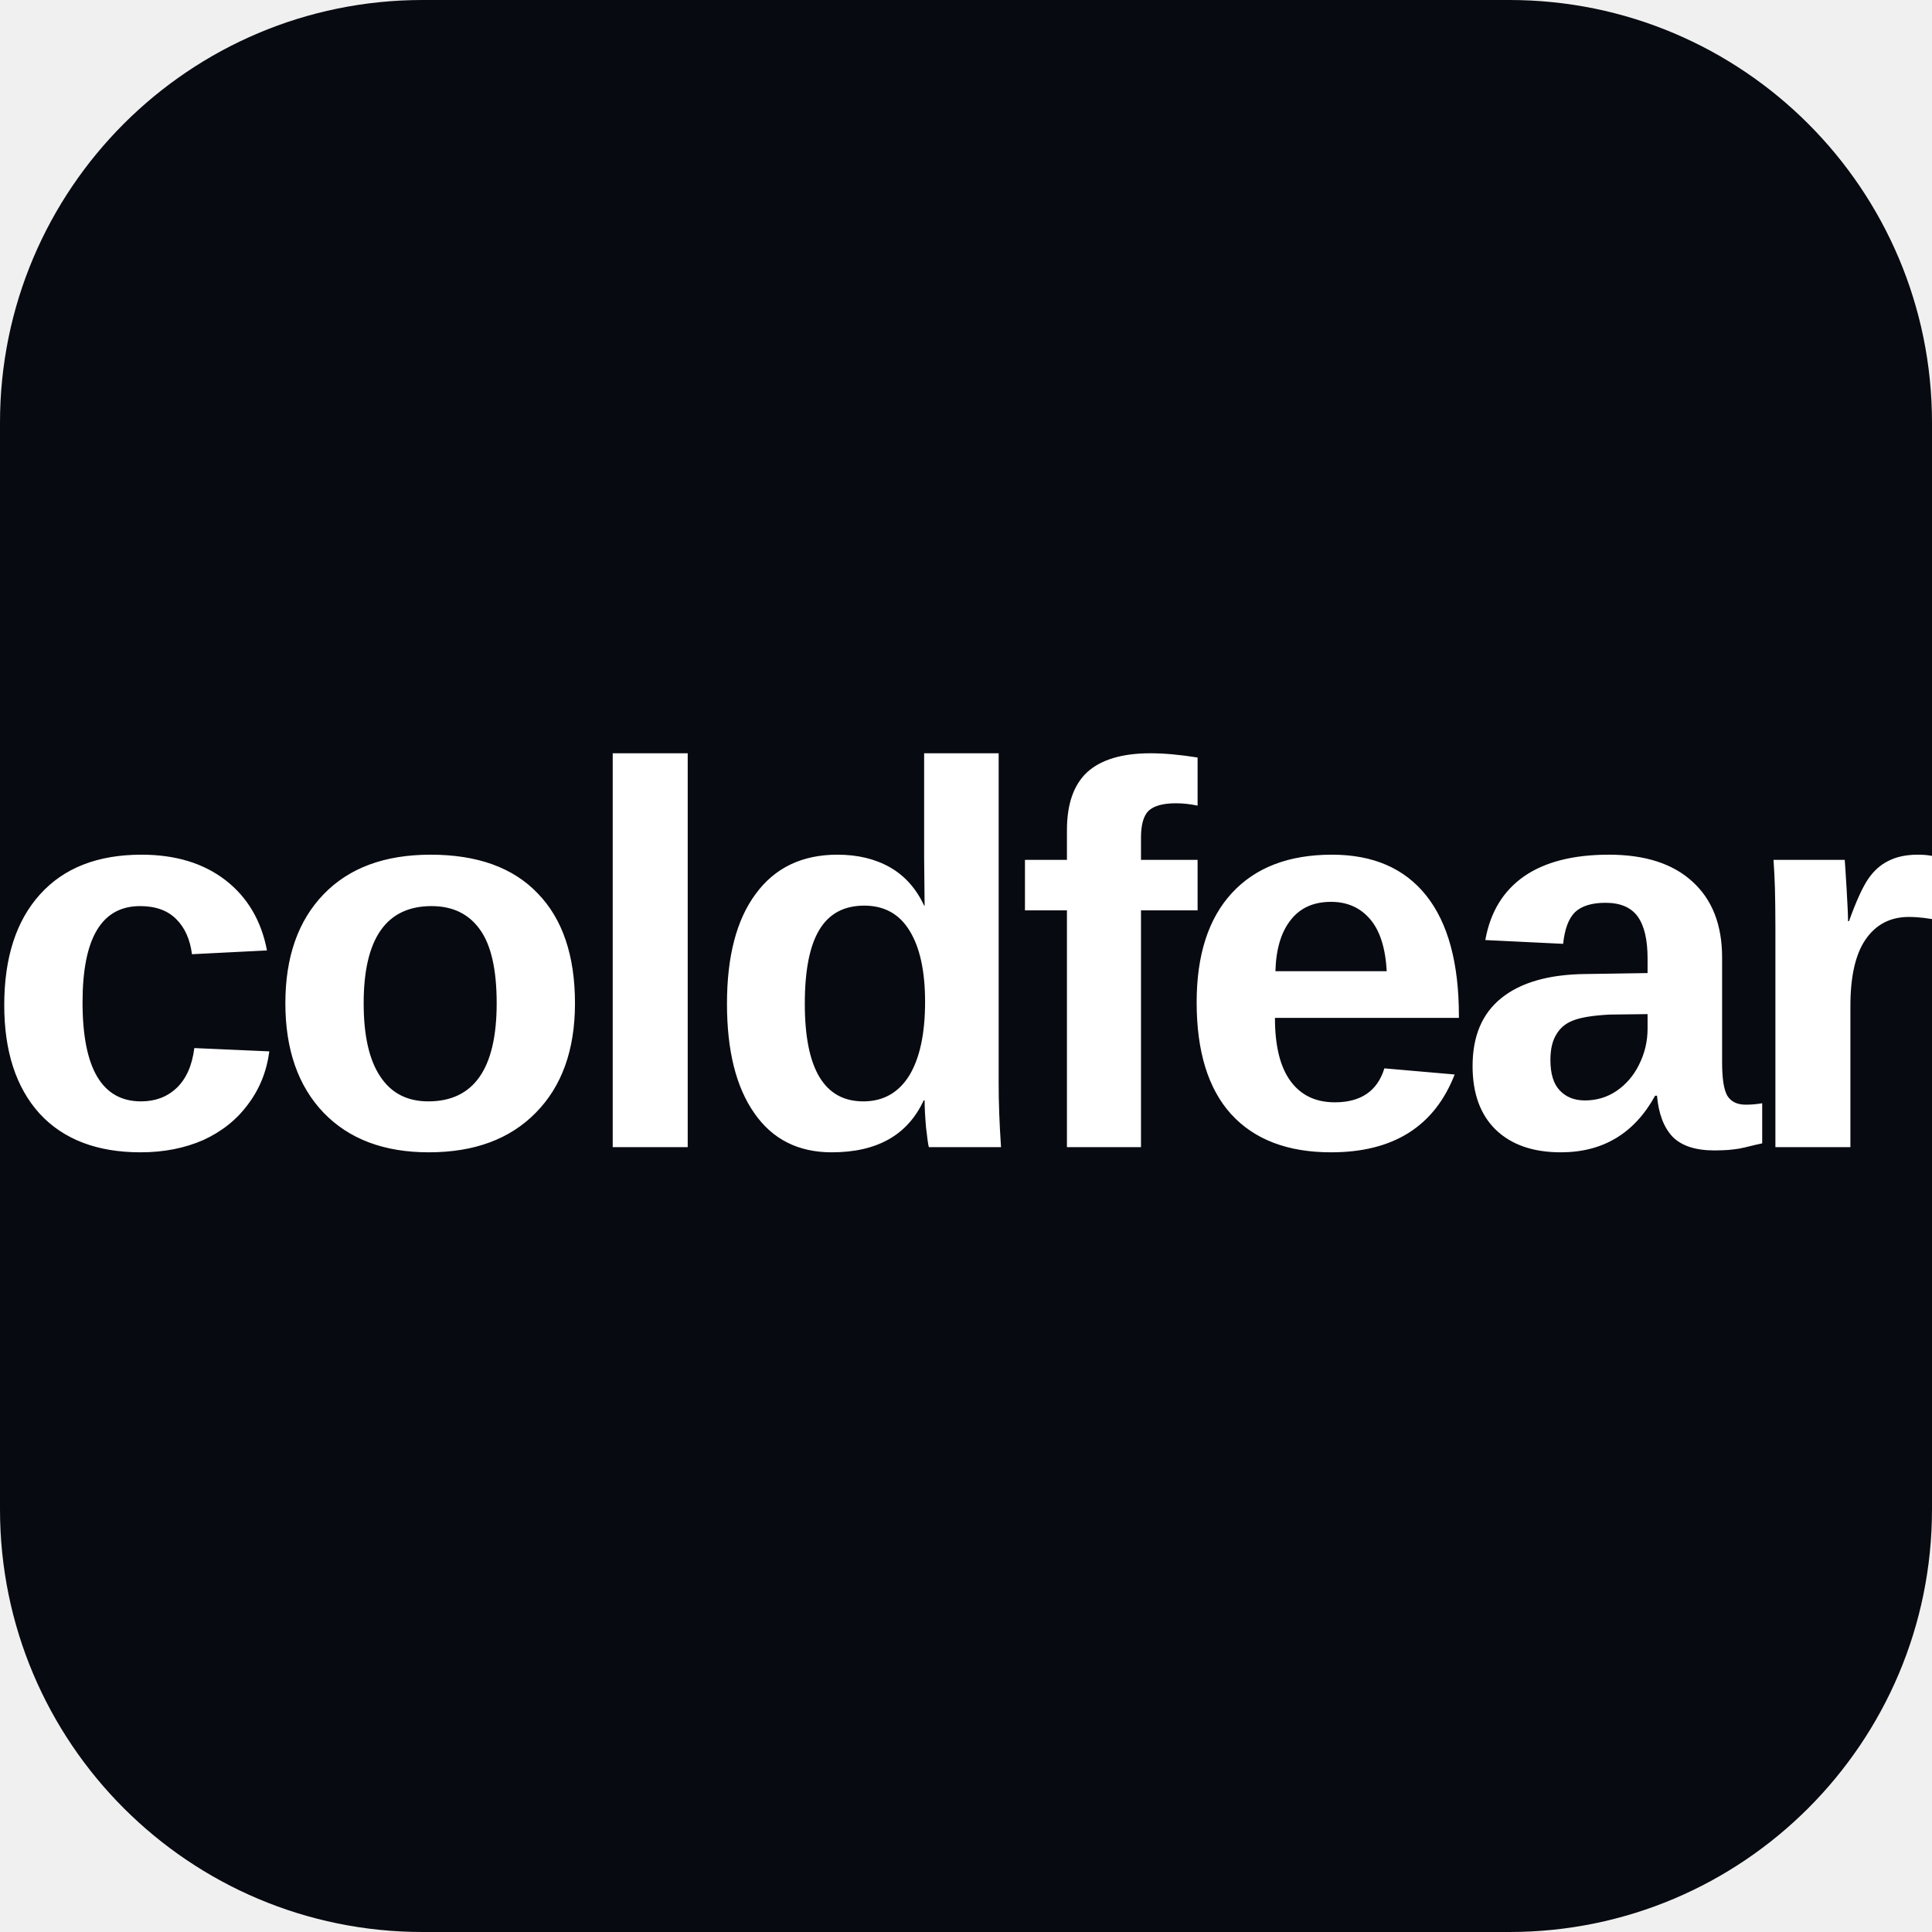
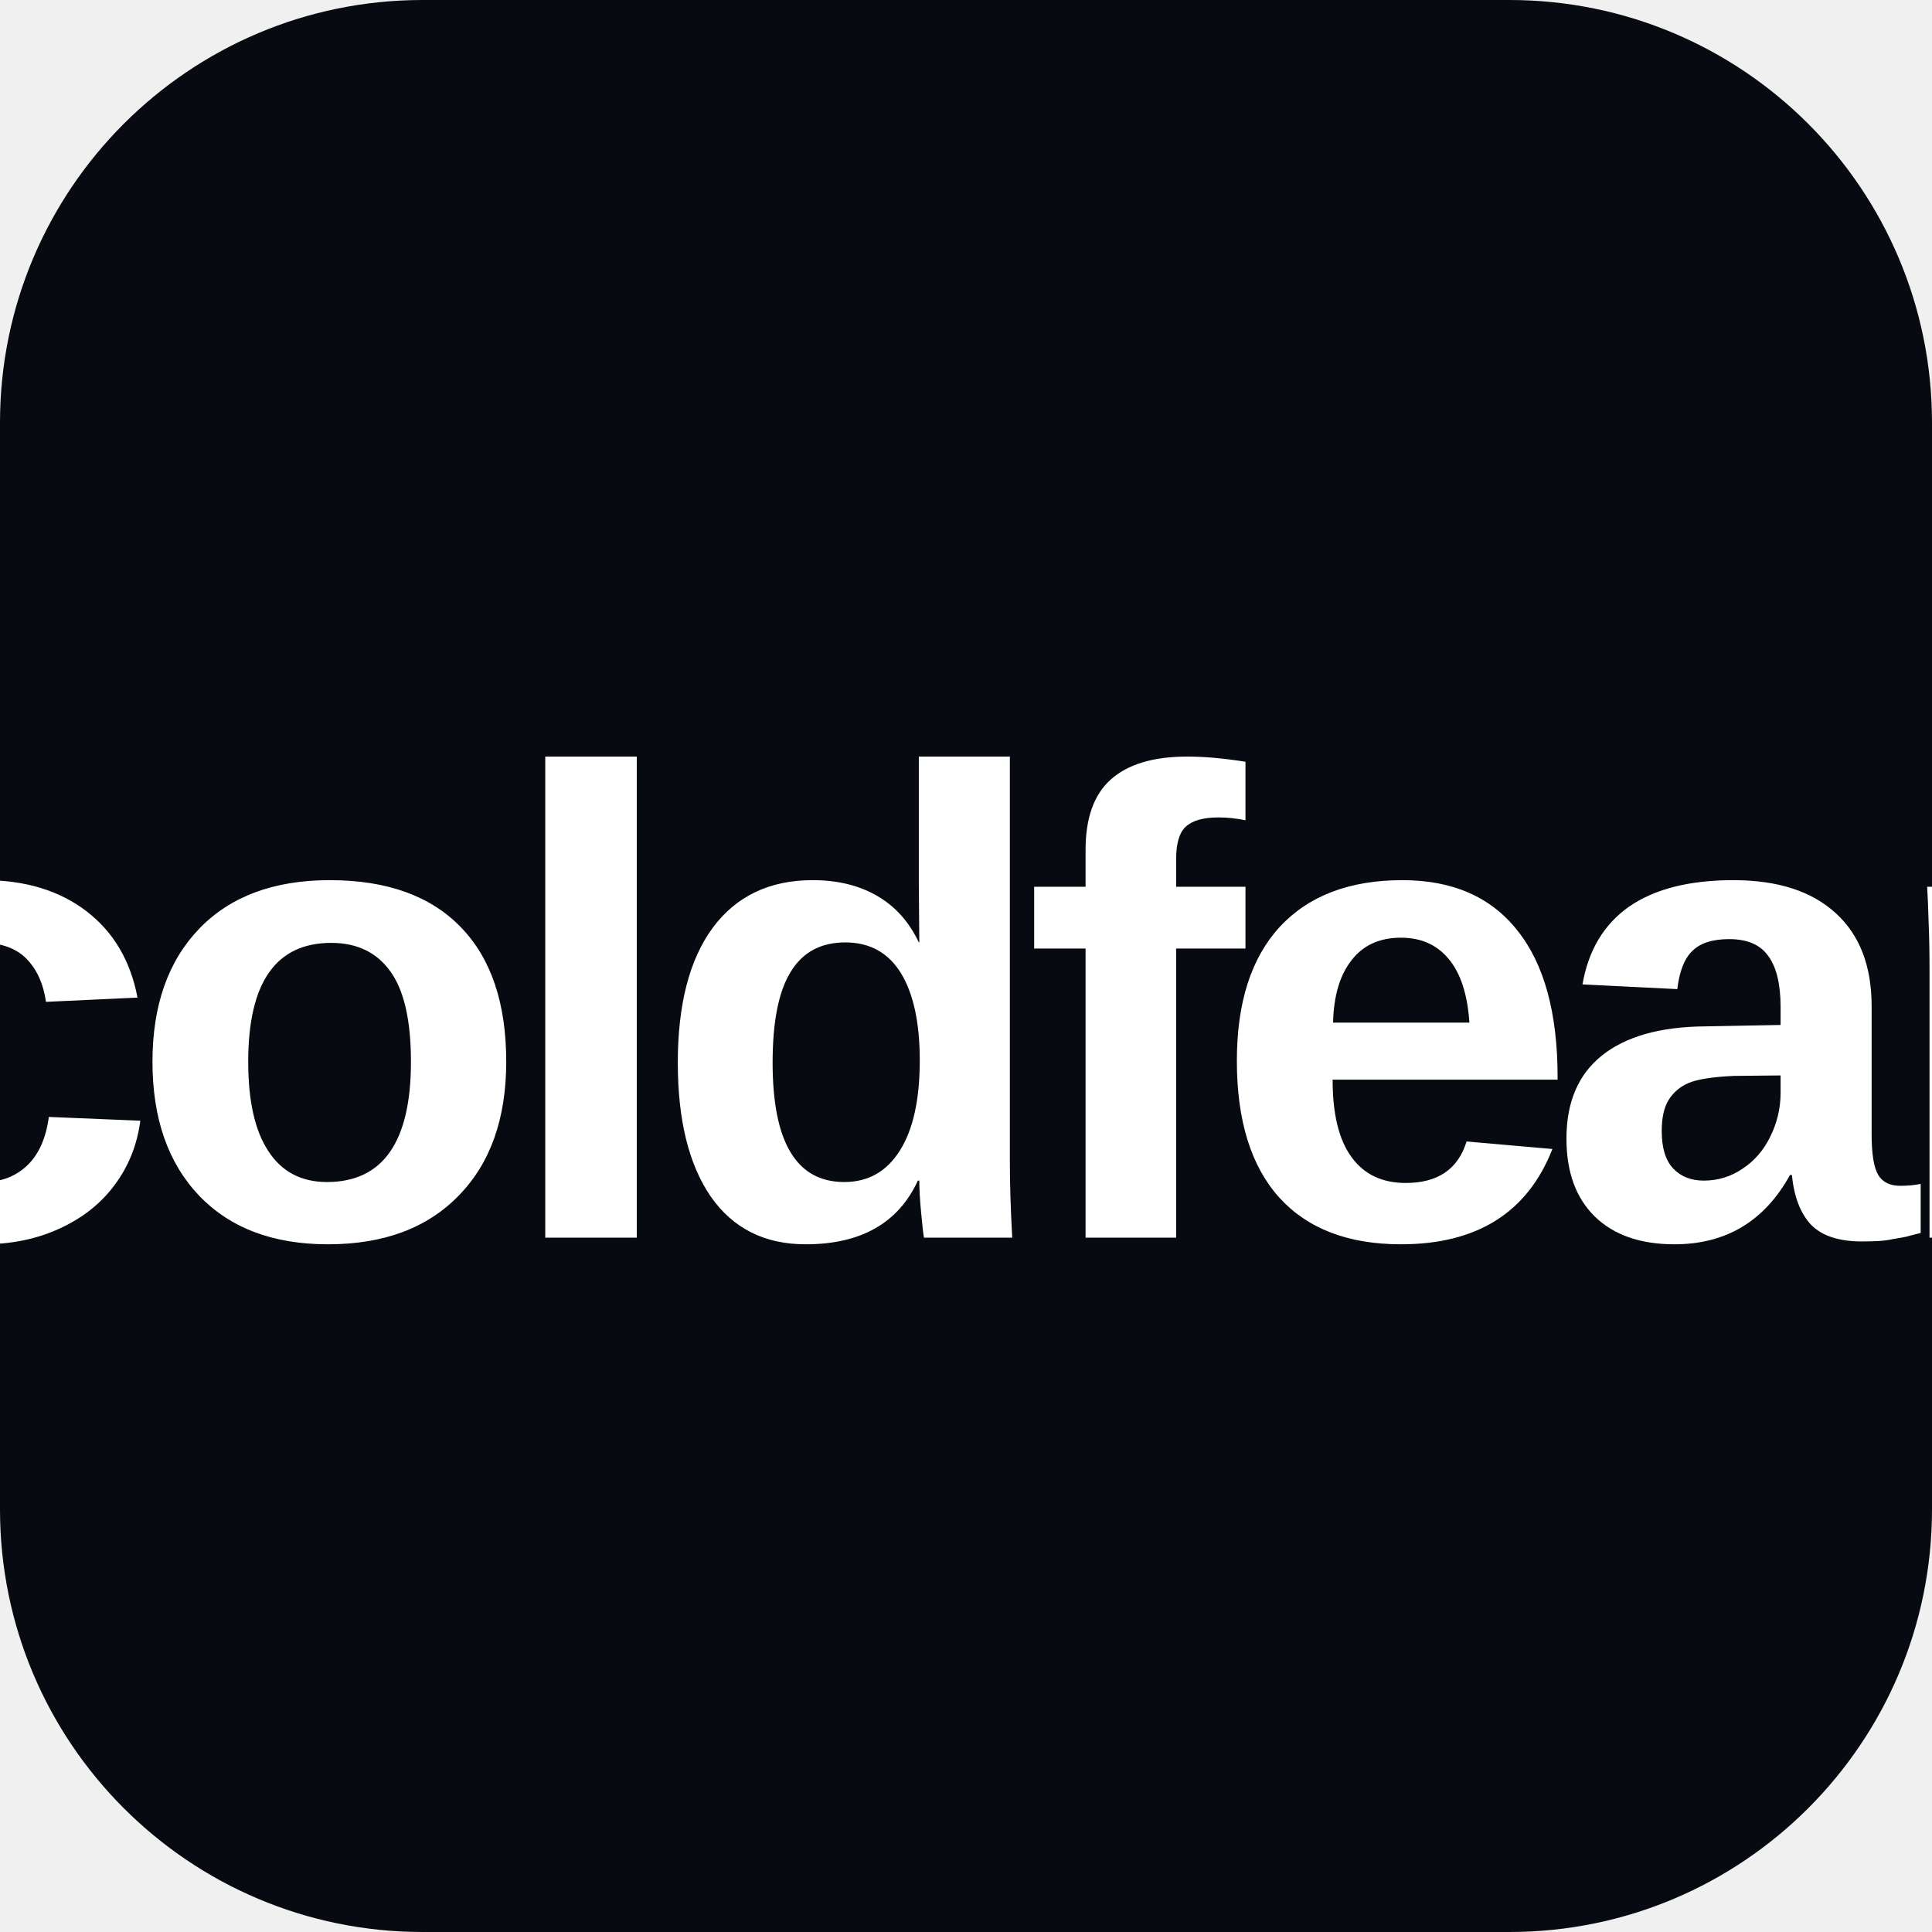
<svg xmlns="http://www.w3.org/2000/svg" width="64" height="64" viewBox="0 0 64 64">
  <rect width="64" height="64" rx="14" fill="#070A10" />
-   <text x="32" y="38" text-anchor="middle" font-family="Manrope, Arial Black, Arial, sans-serif" font-weight="900" font-size="18" letter-spacing="-0.7" fill="#FFFFFF">coldfear</text>
+   <text x="32" y="41" text-anchor="middle" font-family="Manrope, Arial Black, Arial, sans-serif" font-weight="900" font-size="22" letter-spacing="-1.1" fill="#FFFFFF">coldfear</text>
</svg>
